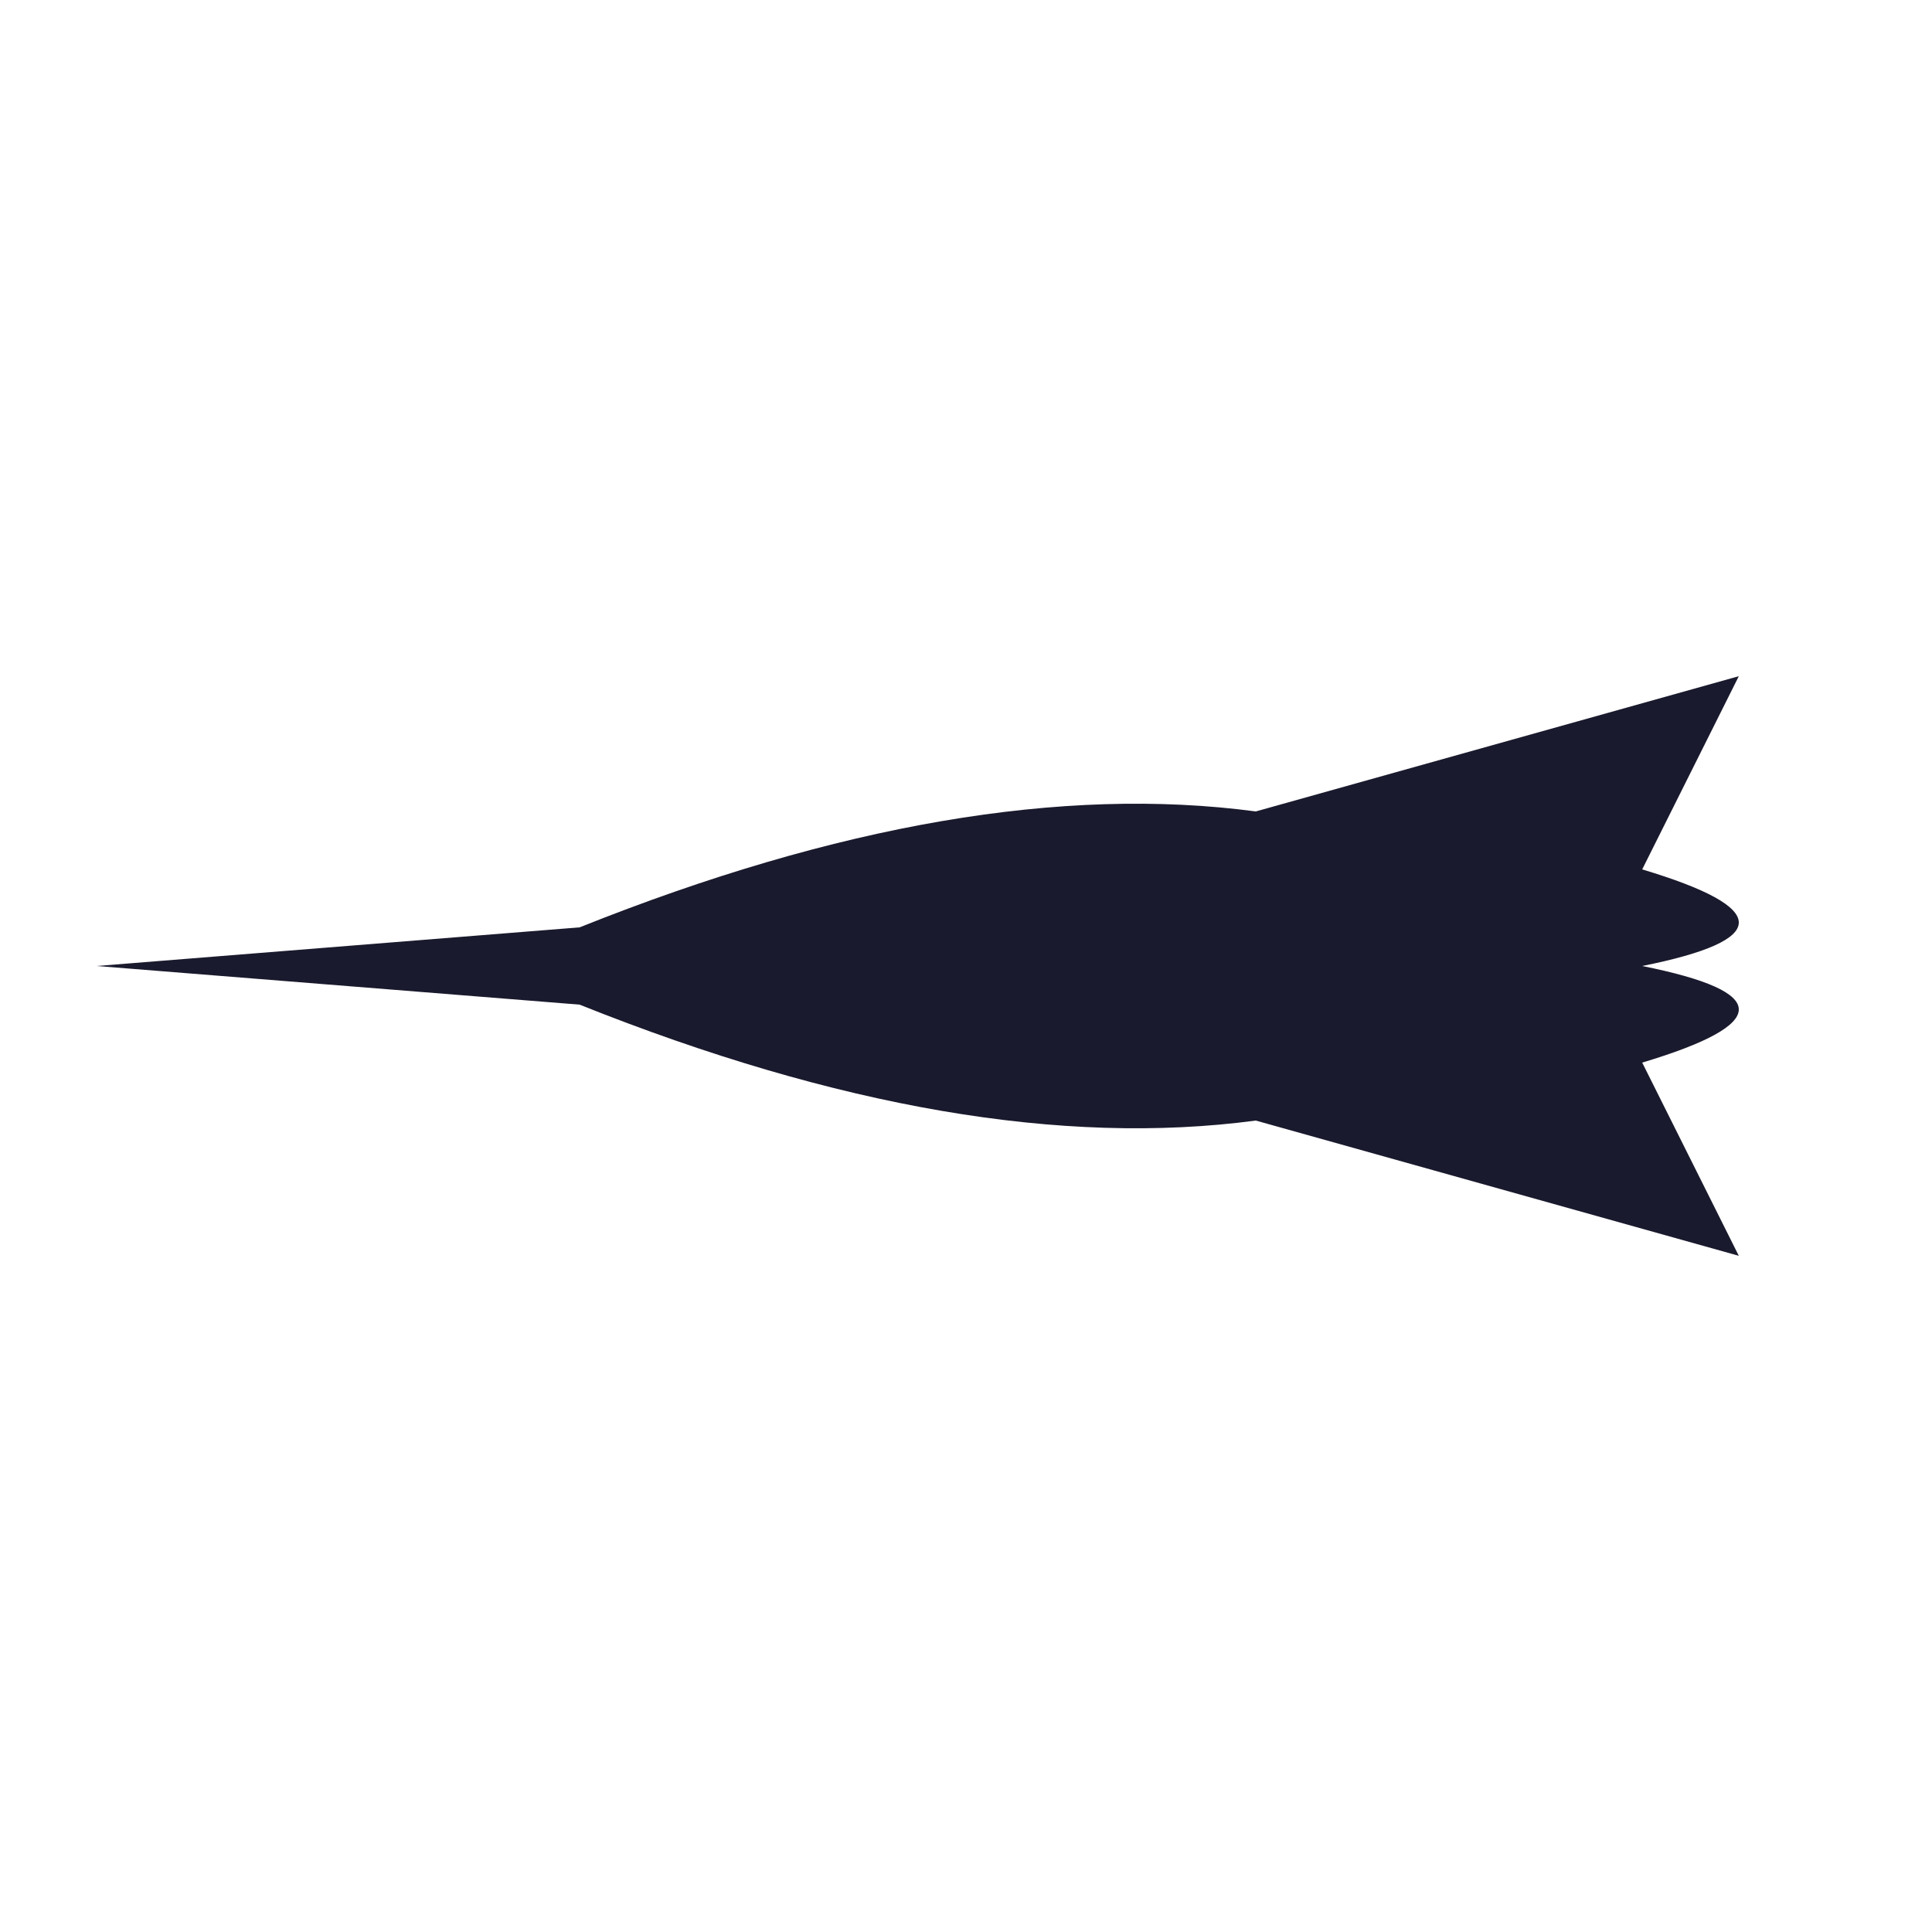
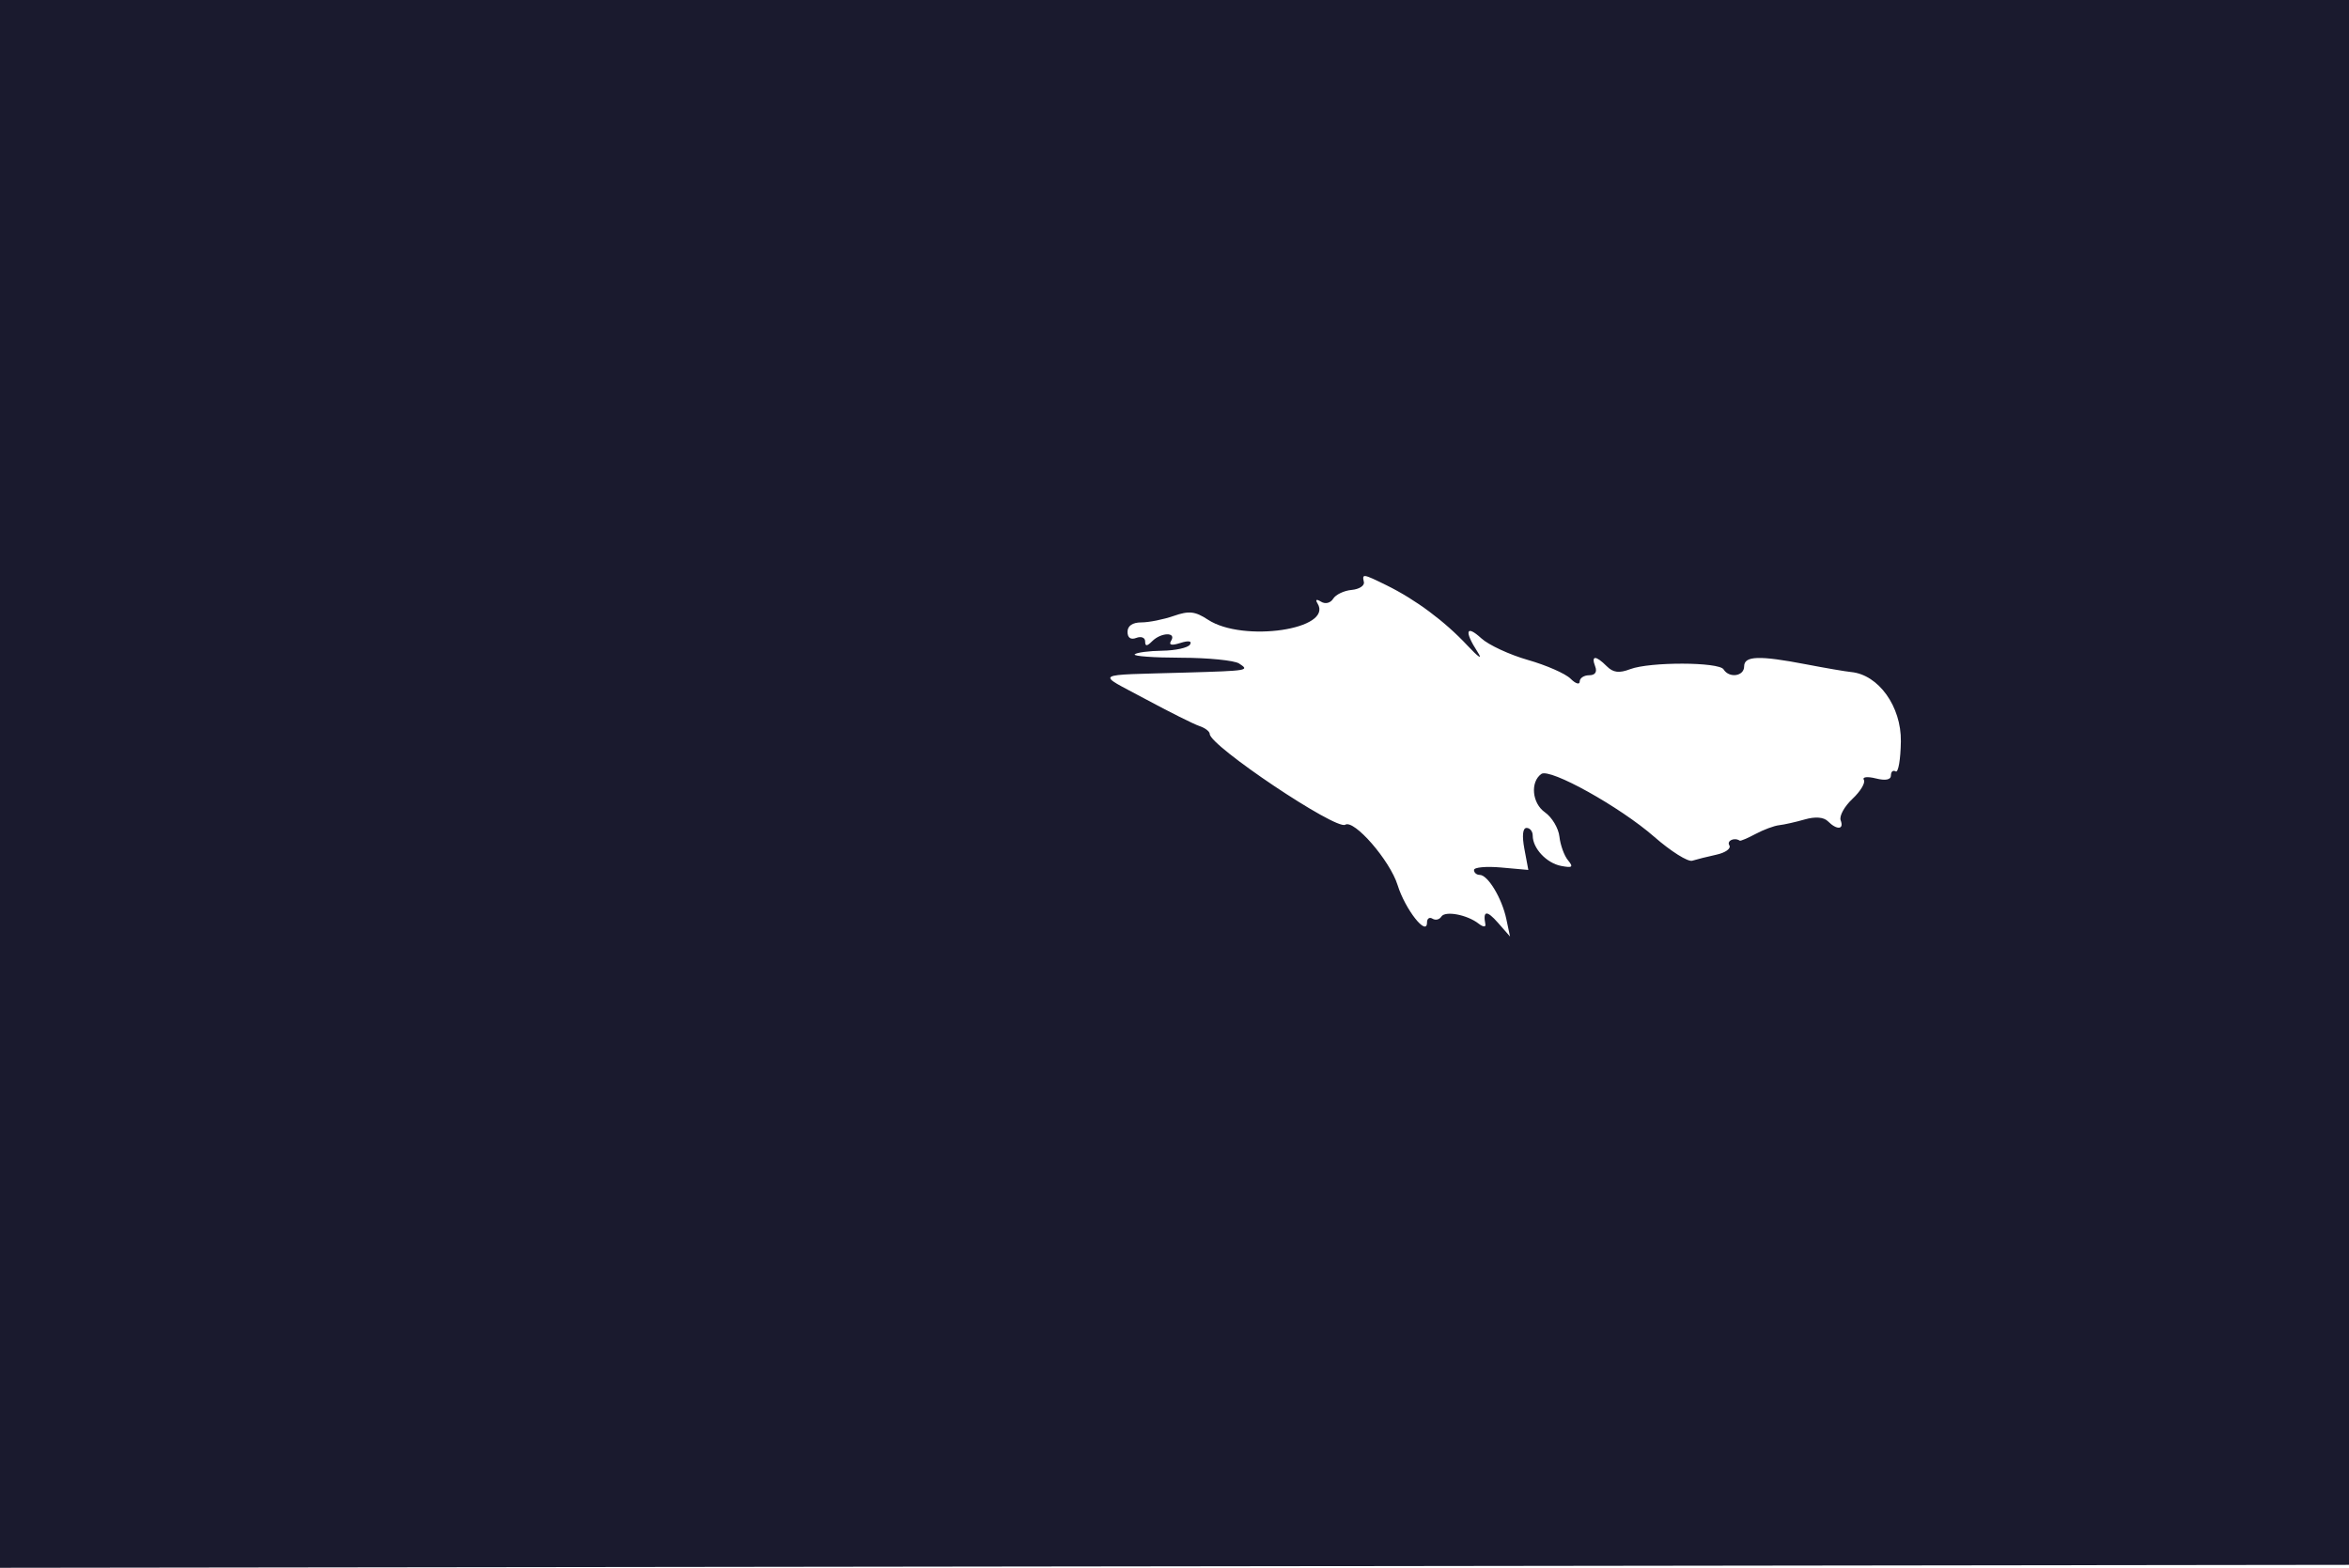
- <svg xmlns="http://www.w3.org/2000/svg" viewBox="0 0 100 100">
-   <path d="M5,50 L30,48 Q50,40 65,42 L90,35 L85,45 Q95,48 85,50 Q95,52 85,55 L90,65 L65,58 Q50,60 30,52 L5,50 Z" fill="#1a1a2e" />
+ <svg xmlns="http://www.w3.org/2000/svg" width="400" height="267" viewBox="0 0 400 267" version="1.1">
+   <path d="M -0 133.502 L -0 267.005 200.250 266.752 L 400.500 266.500 400.754 133.250 L 401.007 0 200.504 0 L 0 0 -0 133.502 M 232.250 99.129 C 232.387 99.750, 231.446 100.353, 230.158 100.469 C 228.870 100.585, 227.458 101.259, 227.020 101.968 C 226.563 102.707, 225.684 102.923, 224.957 102.474 C 224.165 101.984, 223.940 102.094, 224.357 102.769 C 227.083 107.180, 211.692 109.465, 205.700 105.539 C 203.504 104.100, 202.477 103.987, 199.868 104.896 C 198.126 105.503, 195.644 106, 194.351 106 C 192.858 106, 192 106.587, 192 107.607 C 192 108.625, 192.550 109.003, 193.500 108.638 C 194.325 108.322, 195 108.589, 195 109.231 C 195 110.105, 195.302 110.098, 196.200 109.200 C 197.708 107.692, 200.356 107.616, 199.434 109.107 C 198.968 109.861, 199.467 109.987, 201 109.500 C 202.396 109.057, 203.018 109.161, 202.639 109.775 C 202.303 110.319, 200.174 110.789, 197.909 110.821 C 195.643 110.852, 193.537 111.130, 193.228 111.439 C 192.919 111.747, 196.454 112.007, 201.083 112.015 C 205.712 112.024, 210.175 112.467, 211 113 C 212.842 114.190, 212.597 114.232, 202 114.542 C 185.689 115.020, 186.544 114.472, 195 119.028 C 199.125 121.251, 203.287 123.332, 204.250 123.652 C 205.213 123.971, 206 124.576, 206 124.995 C 206 127.010, 227.507 141.423, 229.071 140.456 C 230.588 139.518, 236.687 146.545, 237.992 150.736 C 239.284 154.886, 243 159.605, 243 157.096 C 243 156.428, 243.419 156.141, 243.931 156.457 C 244.443 156.774, 245.118 156.618, 245.432 156.110 C 246.079 155.064, 249.844 155.774, 251.806 157.314 C 252.525 157.877, 253.034 157.925, 252.938 157.419 C 252.489 155.061, 253.169 154.971, 255.070 157.139 L 257.139 159.500 256.502 156.500 C 255.750 152.961, 253.360 149, 251.977 149 C 251.440 149, 251 148.624, 251 148.164 C 251 147.704, 253.082 147.514, 255.626 147.741 L 260.252 148.155 259.581 144.578 C 259.158 142.328, 259.297 141, 259.955 141 C 260.530 141, 261 141.589, 261 142.309 C 261 144.482, 263.356 146.996, 265.839 147.471 C 267.761 147.840, 267.969 147.668, 267.006 146.507 C 266.362 145.731, 265.705 143.920, 265.548 142.483 C 265.390 141.047, 264.281 139.185, 263.083 138.345 C 260.885 136.806, 260.543 133.186, 262.465 131.808 C 263.920 130.765, 275.859 137.409, 281.685 142.506 C 284.513 144.980, 287.428 146.815, 288.163 146.585 C 288.899 146.355, 290.756 145.891, 292.291 145.554 C 293.826 145.217, 294.812 144.505, 294.482 143.971 C 293.990 143.175, 295.348 142.560, 296.250 143.169 C 296.387 143.262, 297.606 142.746, 298.958 142.022 C 300.310 141.299, 302.110 140.631, 302.958 140.537 C 303.806 140.444, 305.770 140.002, 307.323 139.557 C 309.126 139.039, 310.554 139.154, 311.273 139.873 C 312.798 141.398, 314.052 141.299, 313.439 139.702 C 313.165 138.988, 314.065 137.348, 315.440 136.057 C 316.814 134.766, 317.690 133.307, 317.385 132.815 C 317.078 132.317, 317.979 132.208, 319.416 132.568 C 321.089 132.988, 322 132.805, 322 132.049 C 322 131.407, 322.362 131.106, 322.805 131.380 C 323.248 131.653, 323.646 129.346, 323.690 126.251 C 323.774 120.335, 319.894 114.915, 315.248 114.456 C 314.287 114.361, 310.830 113.770, 307.566 113.142 C 299.543 111.598, 297 111.684, 297 113.500 C 297 115.181, 294.455 115.545, 293.500 114 C 292.711 112.723, 280.933 112.695, 277.599 113.962 C 275.708 114.681, 274.698 114.555, 273.605 113.462 C 271.724 111.582, 270.908 111.597, 271.638 113.500 C 272.003 114.450, 271.625 115, 270.607 115 C 269.723 115, 269 115.482, 269 116.071 C 269 116.661, 268.297 116.440, 267.439 115.582 C 266.580 114.723, 263.317 113.290, 260.189 112.397 C 257.060 111.504, 253.488 109.846, 252.250 108.712 C 249.628 106.310, 249.302 107.479, 251.605 111.027 C 252.532 112.455, 251.792 111.982, 249.855 109.908 C 246.028 105.811, 241.045 102.103, 236.096 99.672 C 232.061 97.690, 231.927 97.671, 232.250 99.129" stroke="none" fill="#1a1a2e" fill-rule="evenodd" />
</svg>
